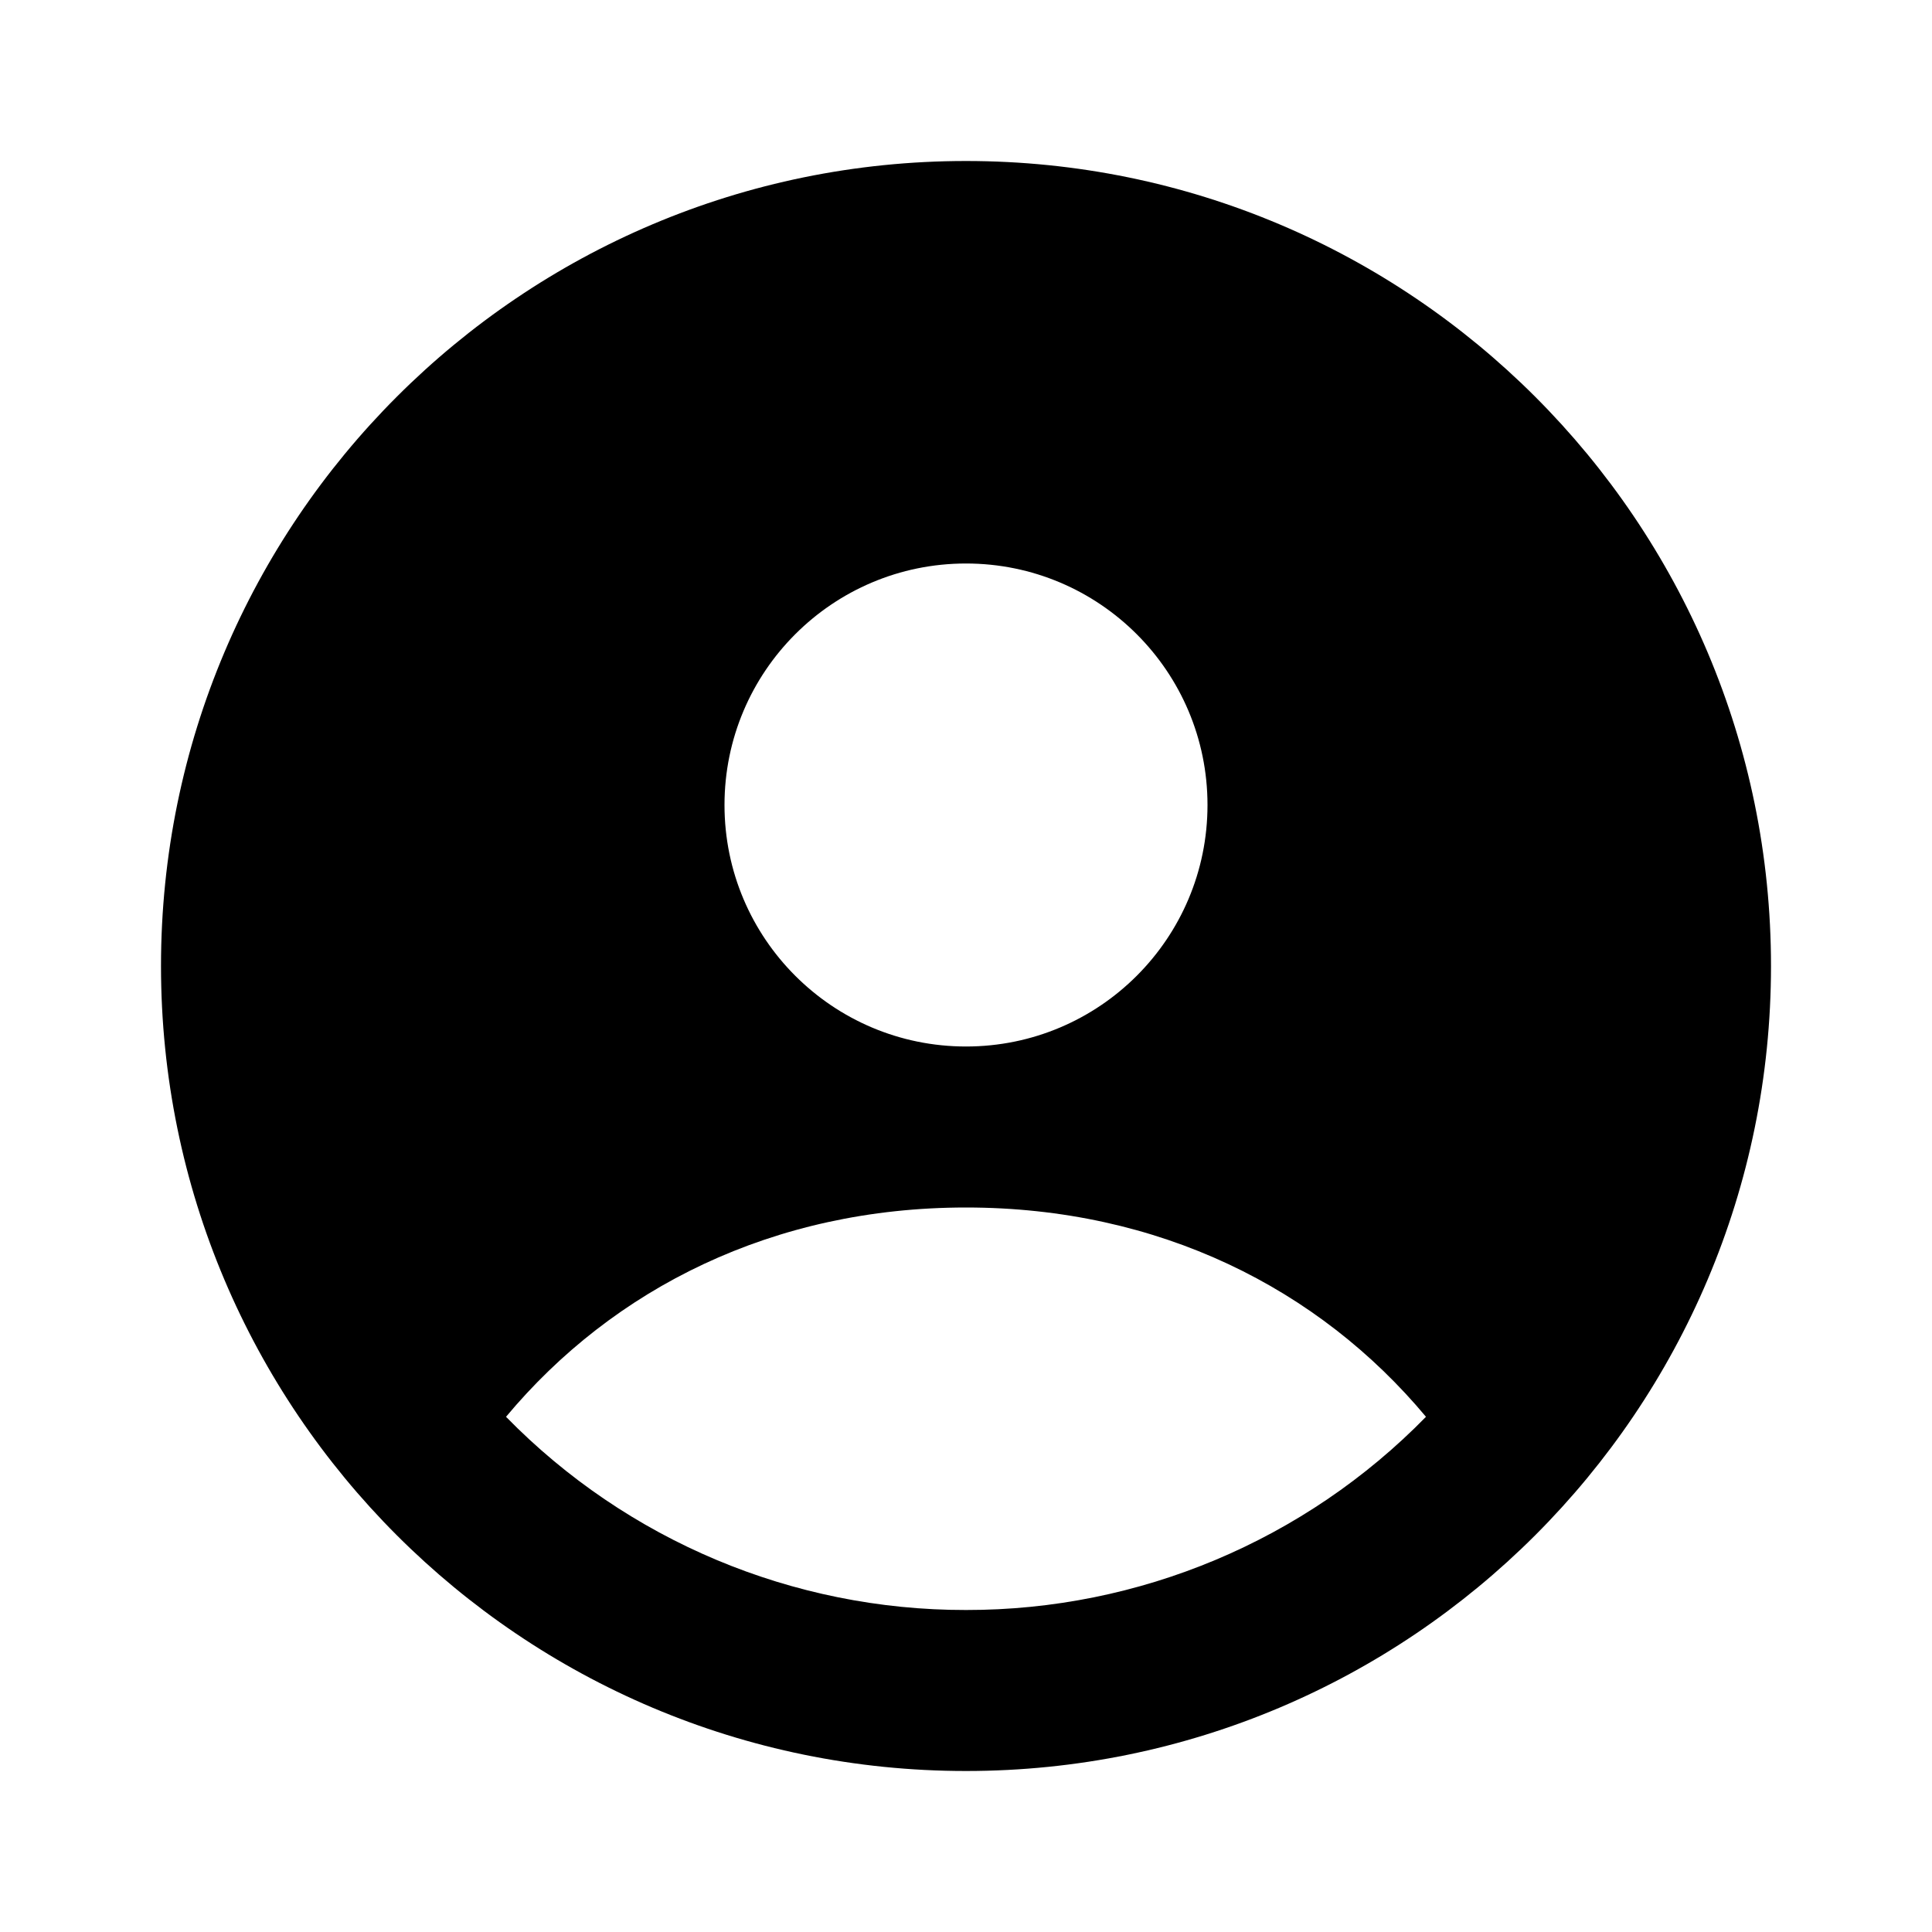
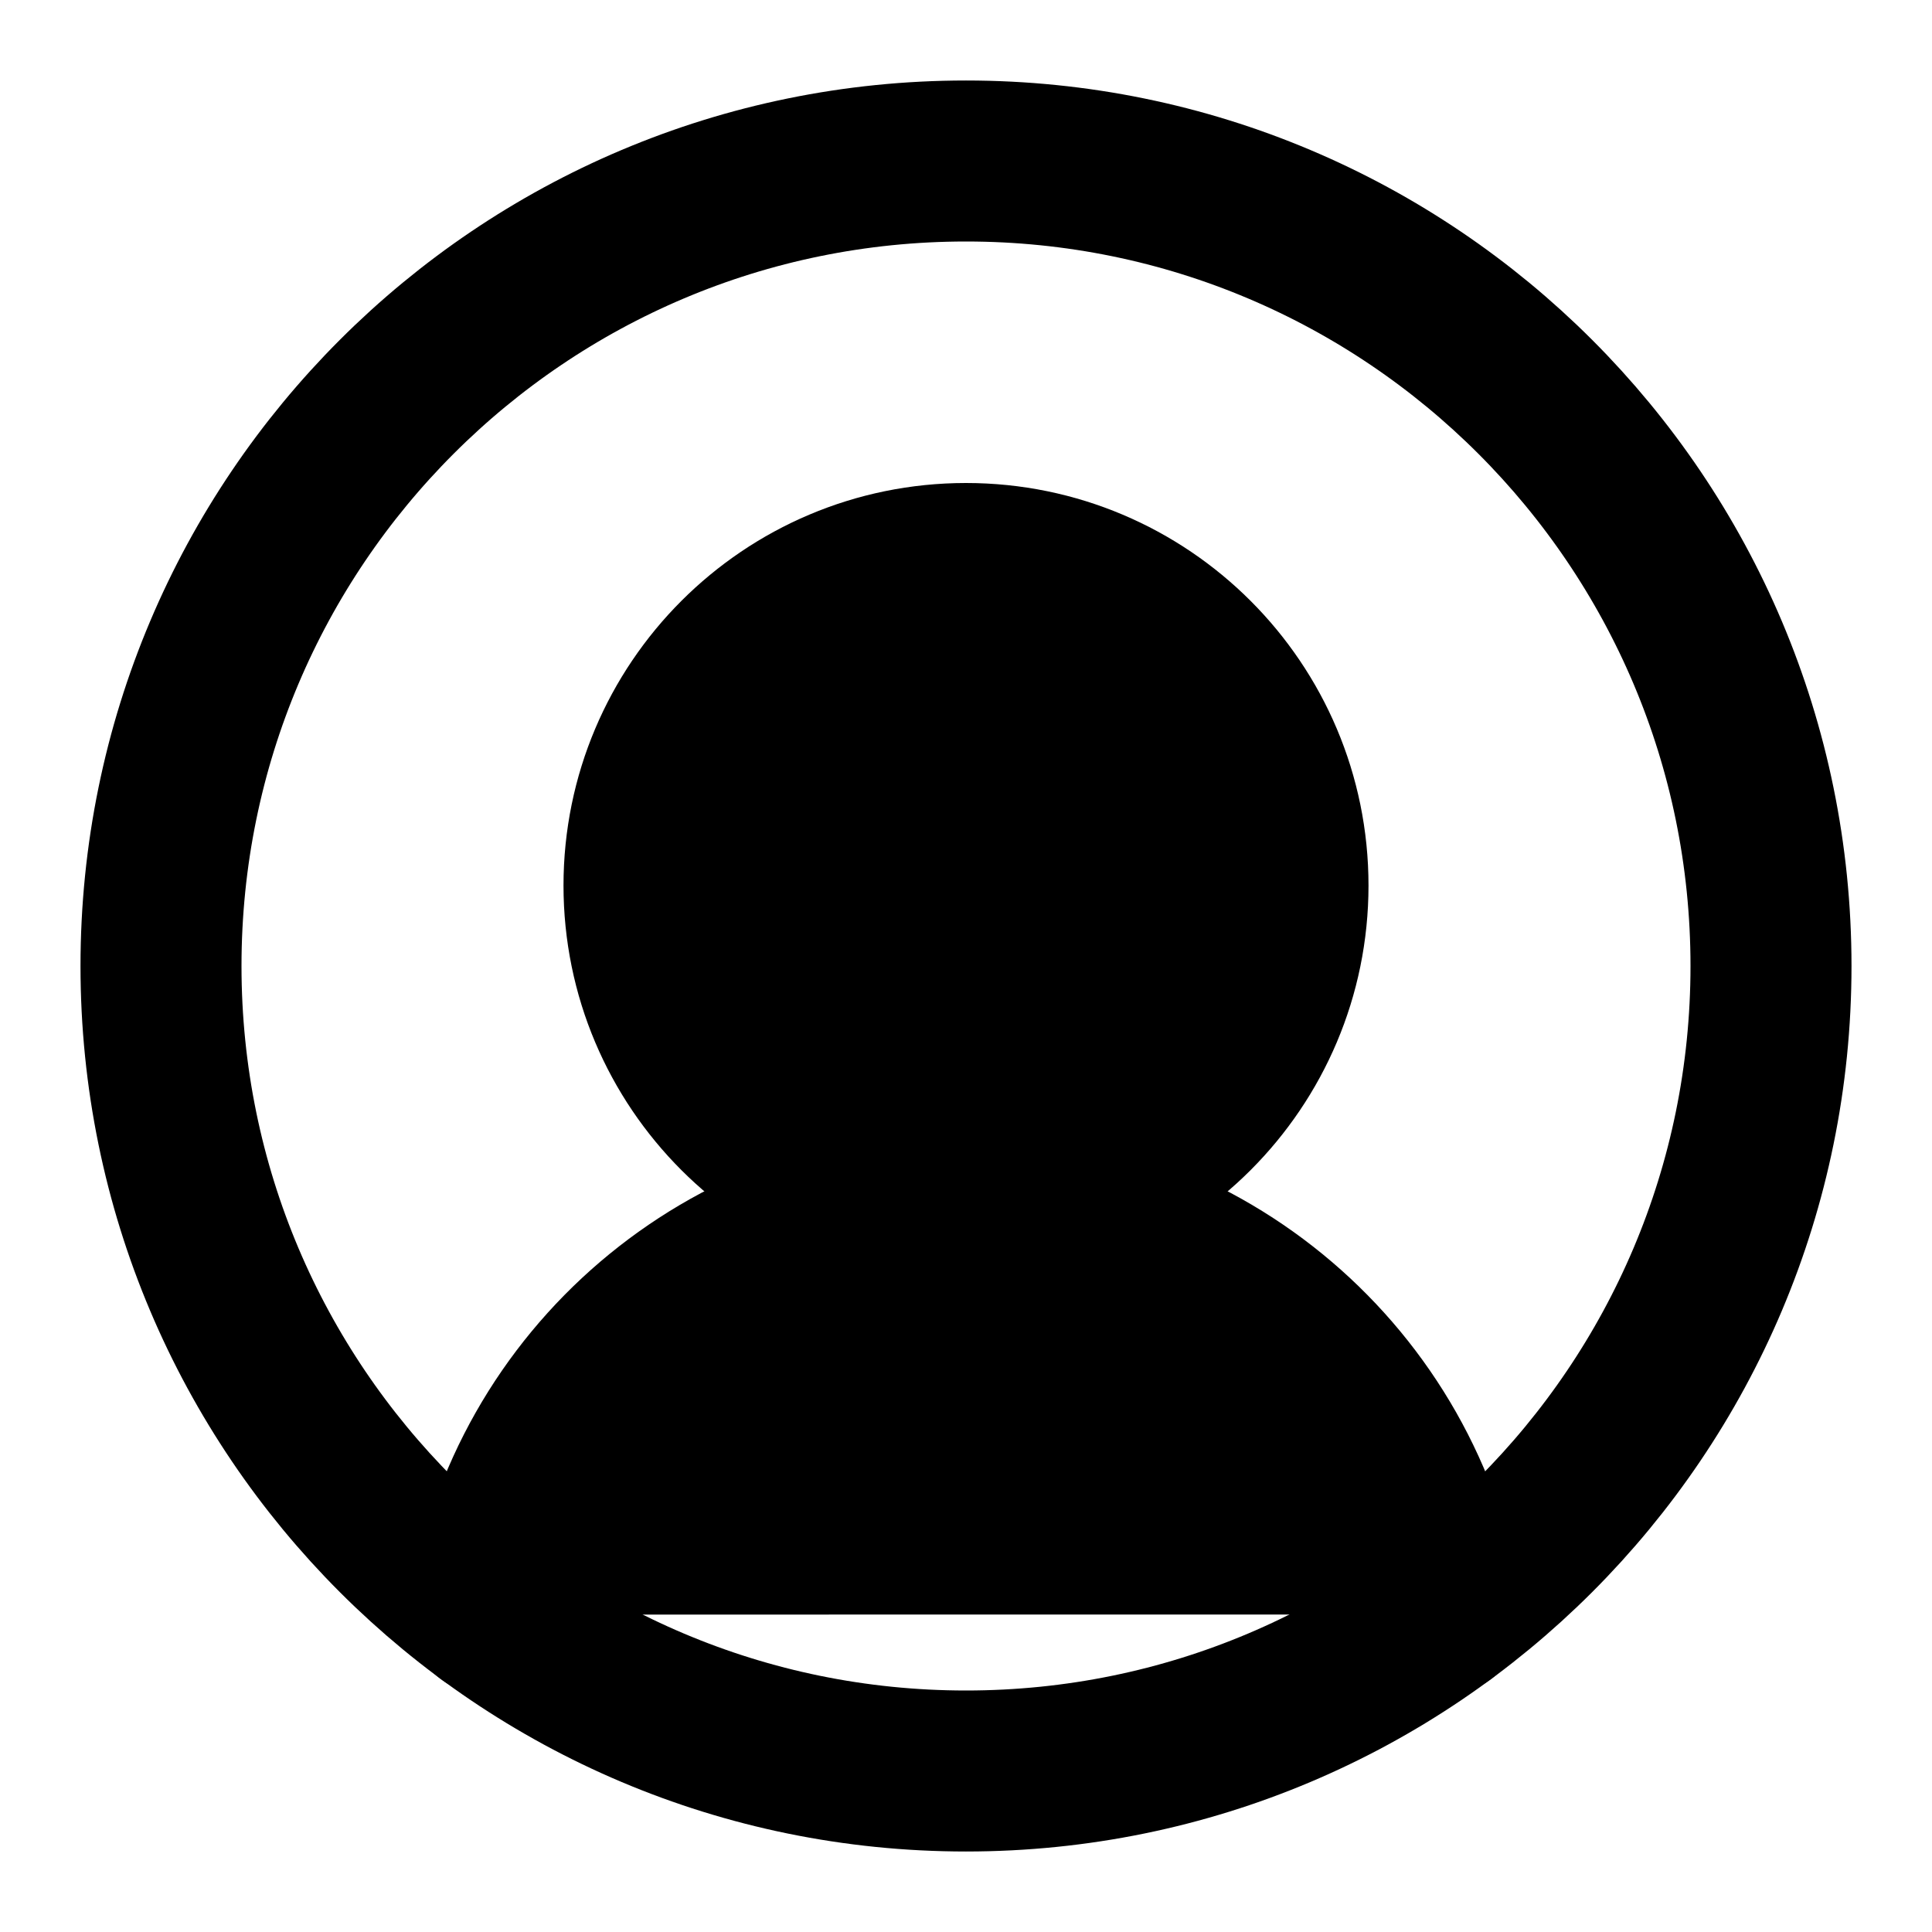
- <svg xmlns="http://www.w3.org/2000/svg" width="24" height="24" viewBox="0 0 24 24" fill="none">
-   <path d="M12 22c5.523 0 10-4.477 10-10S17.523 2 12 2 2 6.477 2 12s4.477 10 10 10Zm3-12a3 3 0 1 1-6 0 3 3 0 0 1 6 0Zm-3 10a7.976 7.976 0 0 1-5.714-2.4C7.618 16.004 9.605 15 12 15c2.396 0 4.383 1.005 5.714 2.6A7.976 7.976 0 0 1 12 20Z" fill="currentColor" />
+ <svg xmlns="http://www.w3.org/2000/svg" width="24" height="24" viewBox="0 0 24 24" fill="none" stroke="currentColor" stroke-width="2" stroke-linecap="round" stroke-linejoin="round">
+   <circle fill="currentColor" cx="12" cy="11" r="4" />
+   <path fill="currentColor" d="M17.925 20.056a6 6 0 0 0-11.851.001" />
+   <circle cx="12" cy="12" r="10" />
</svg>
